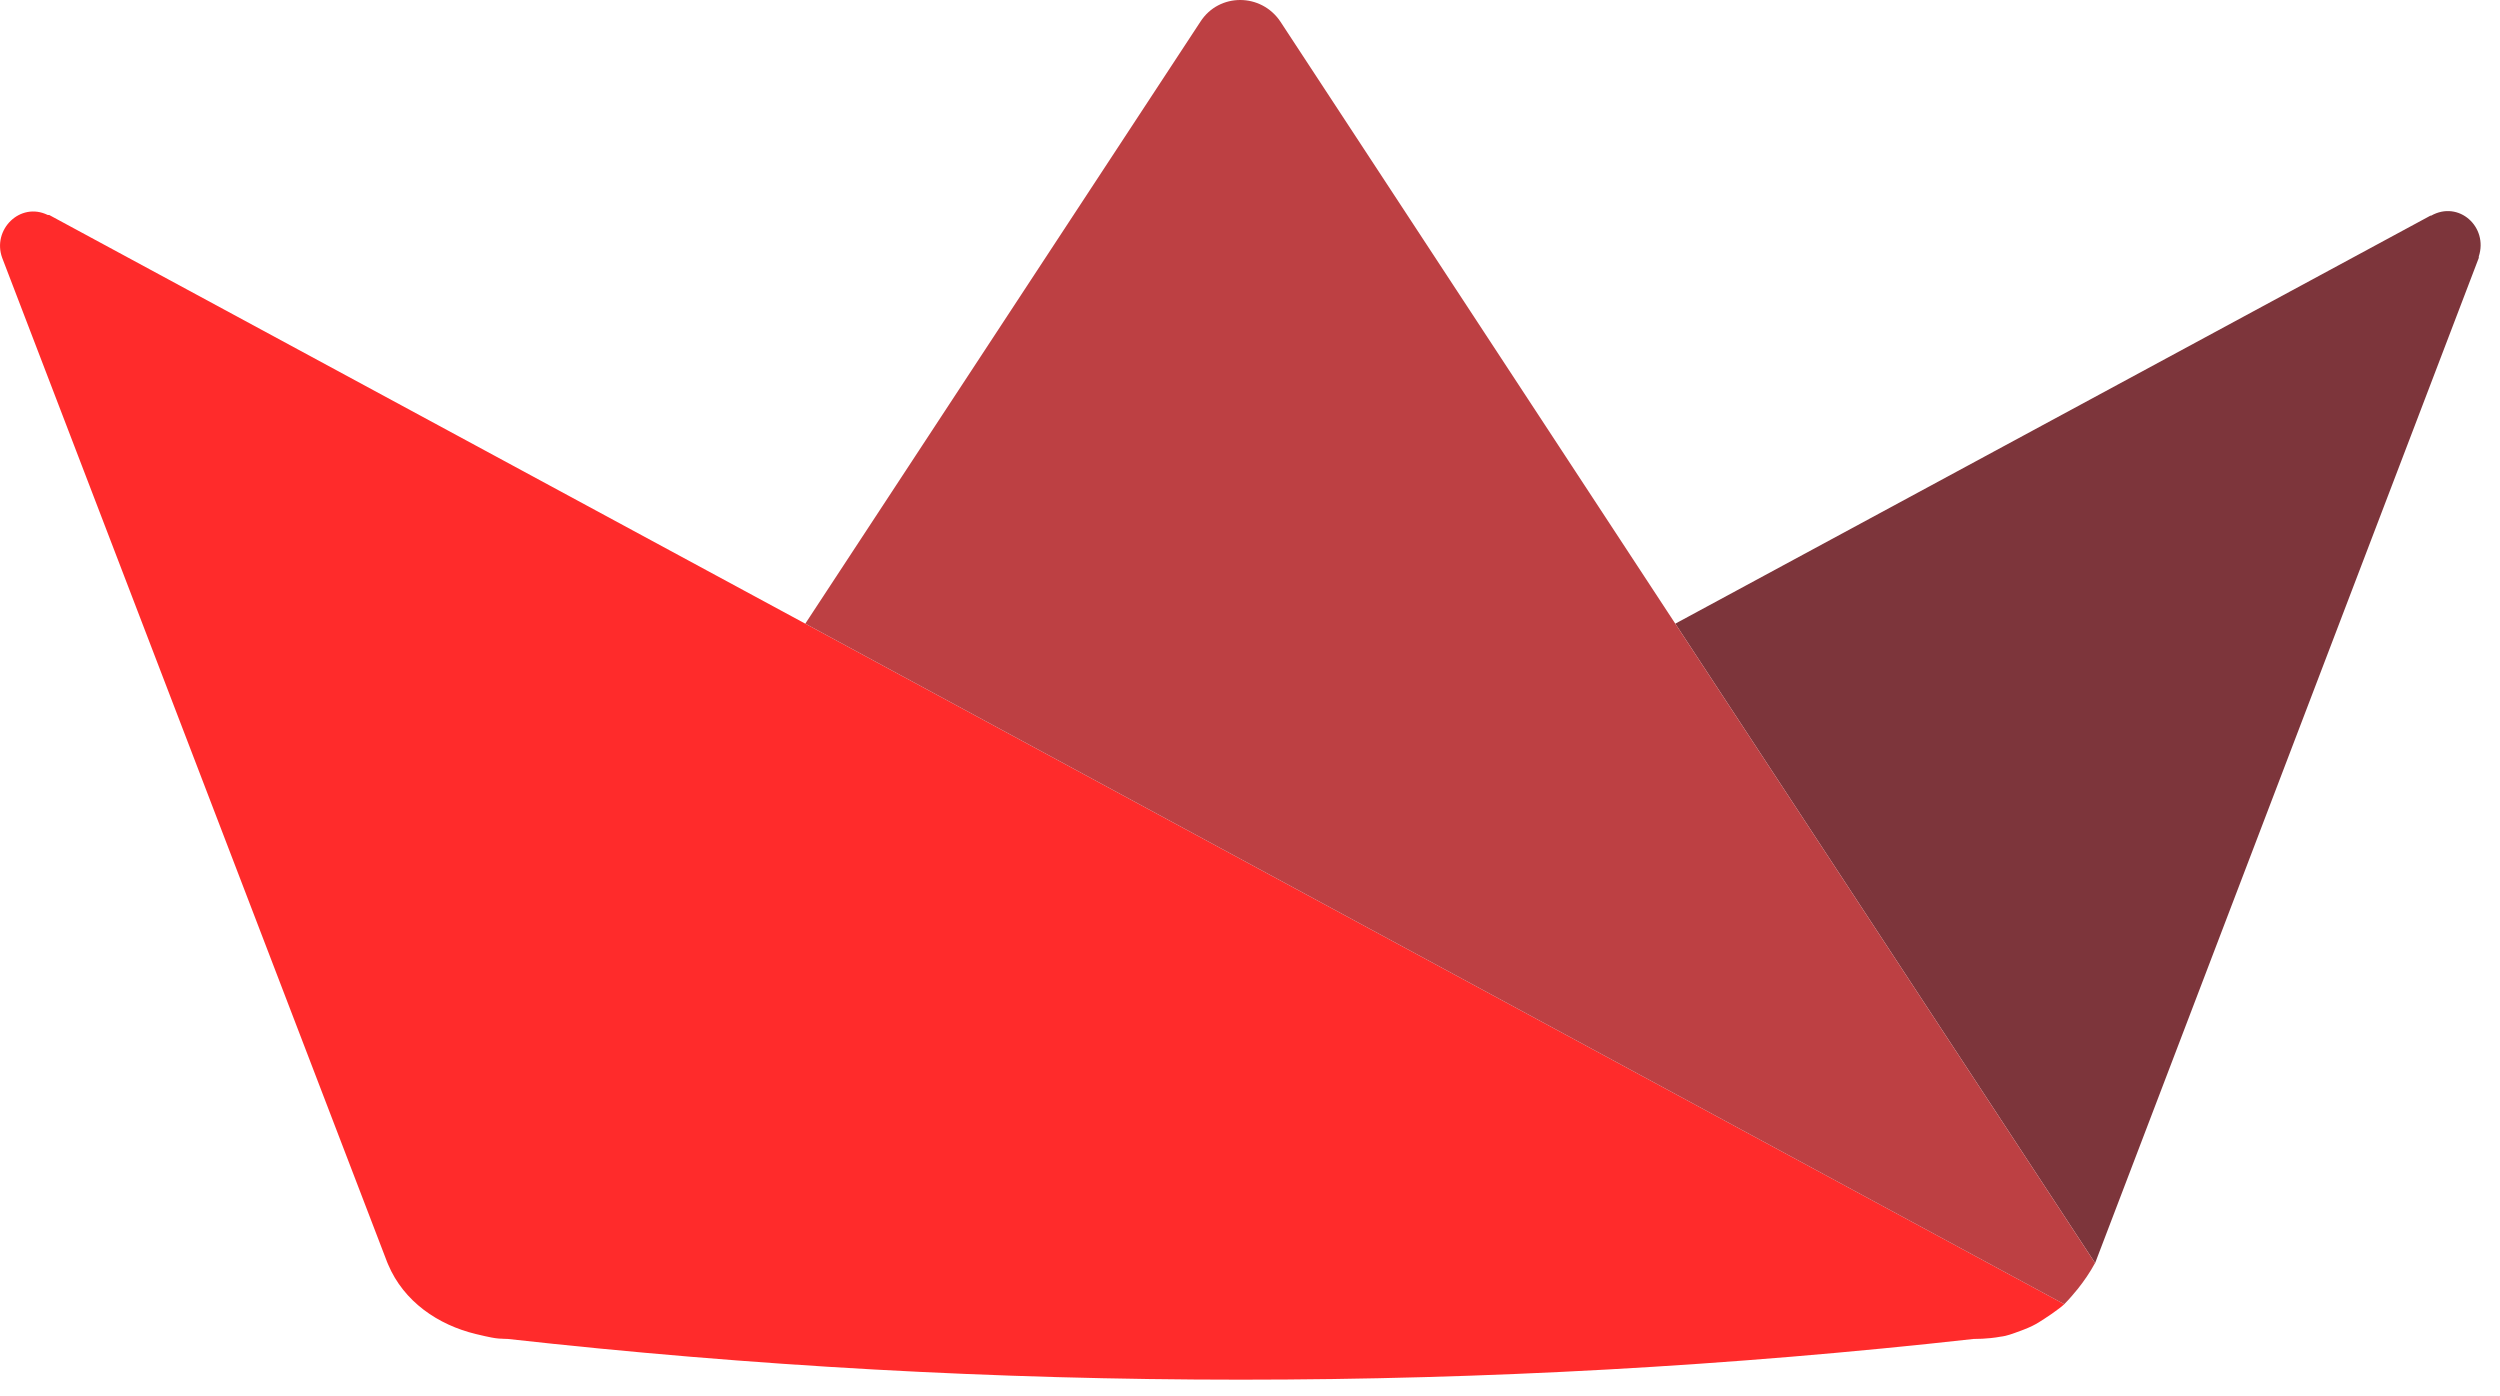
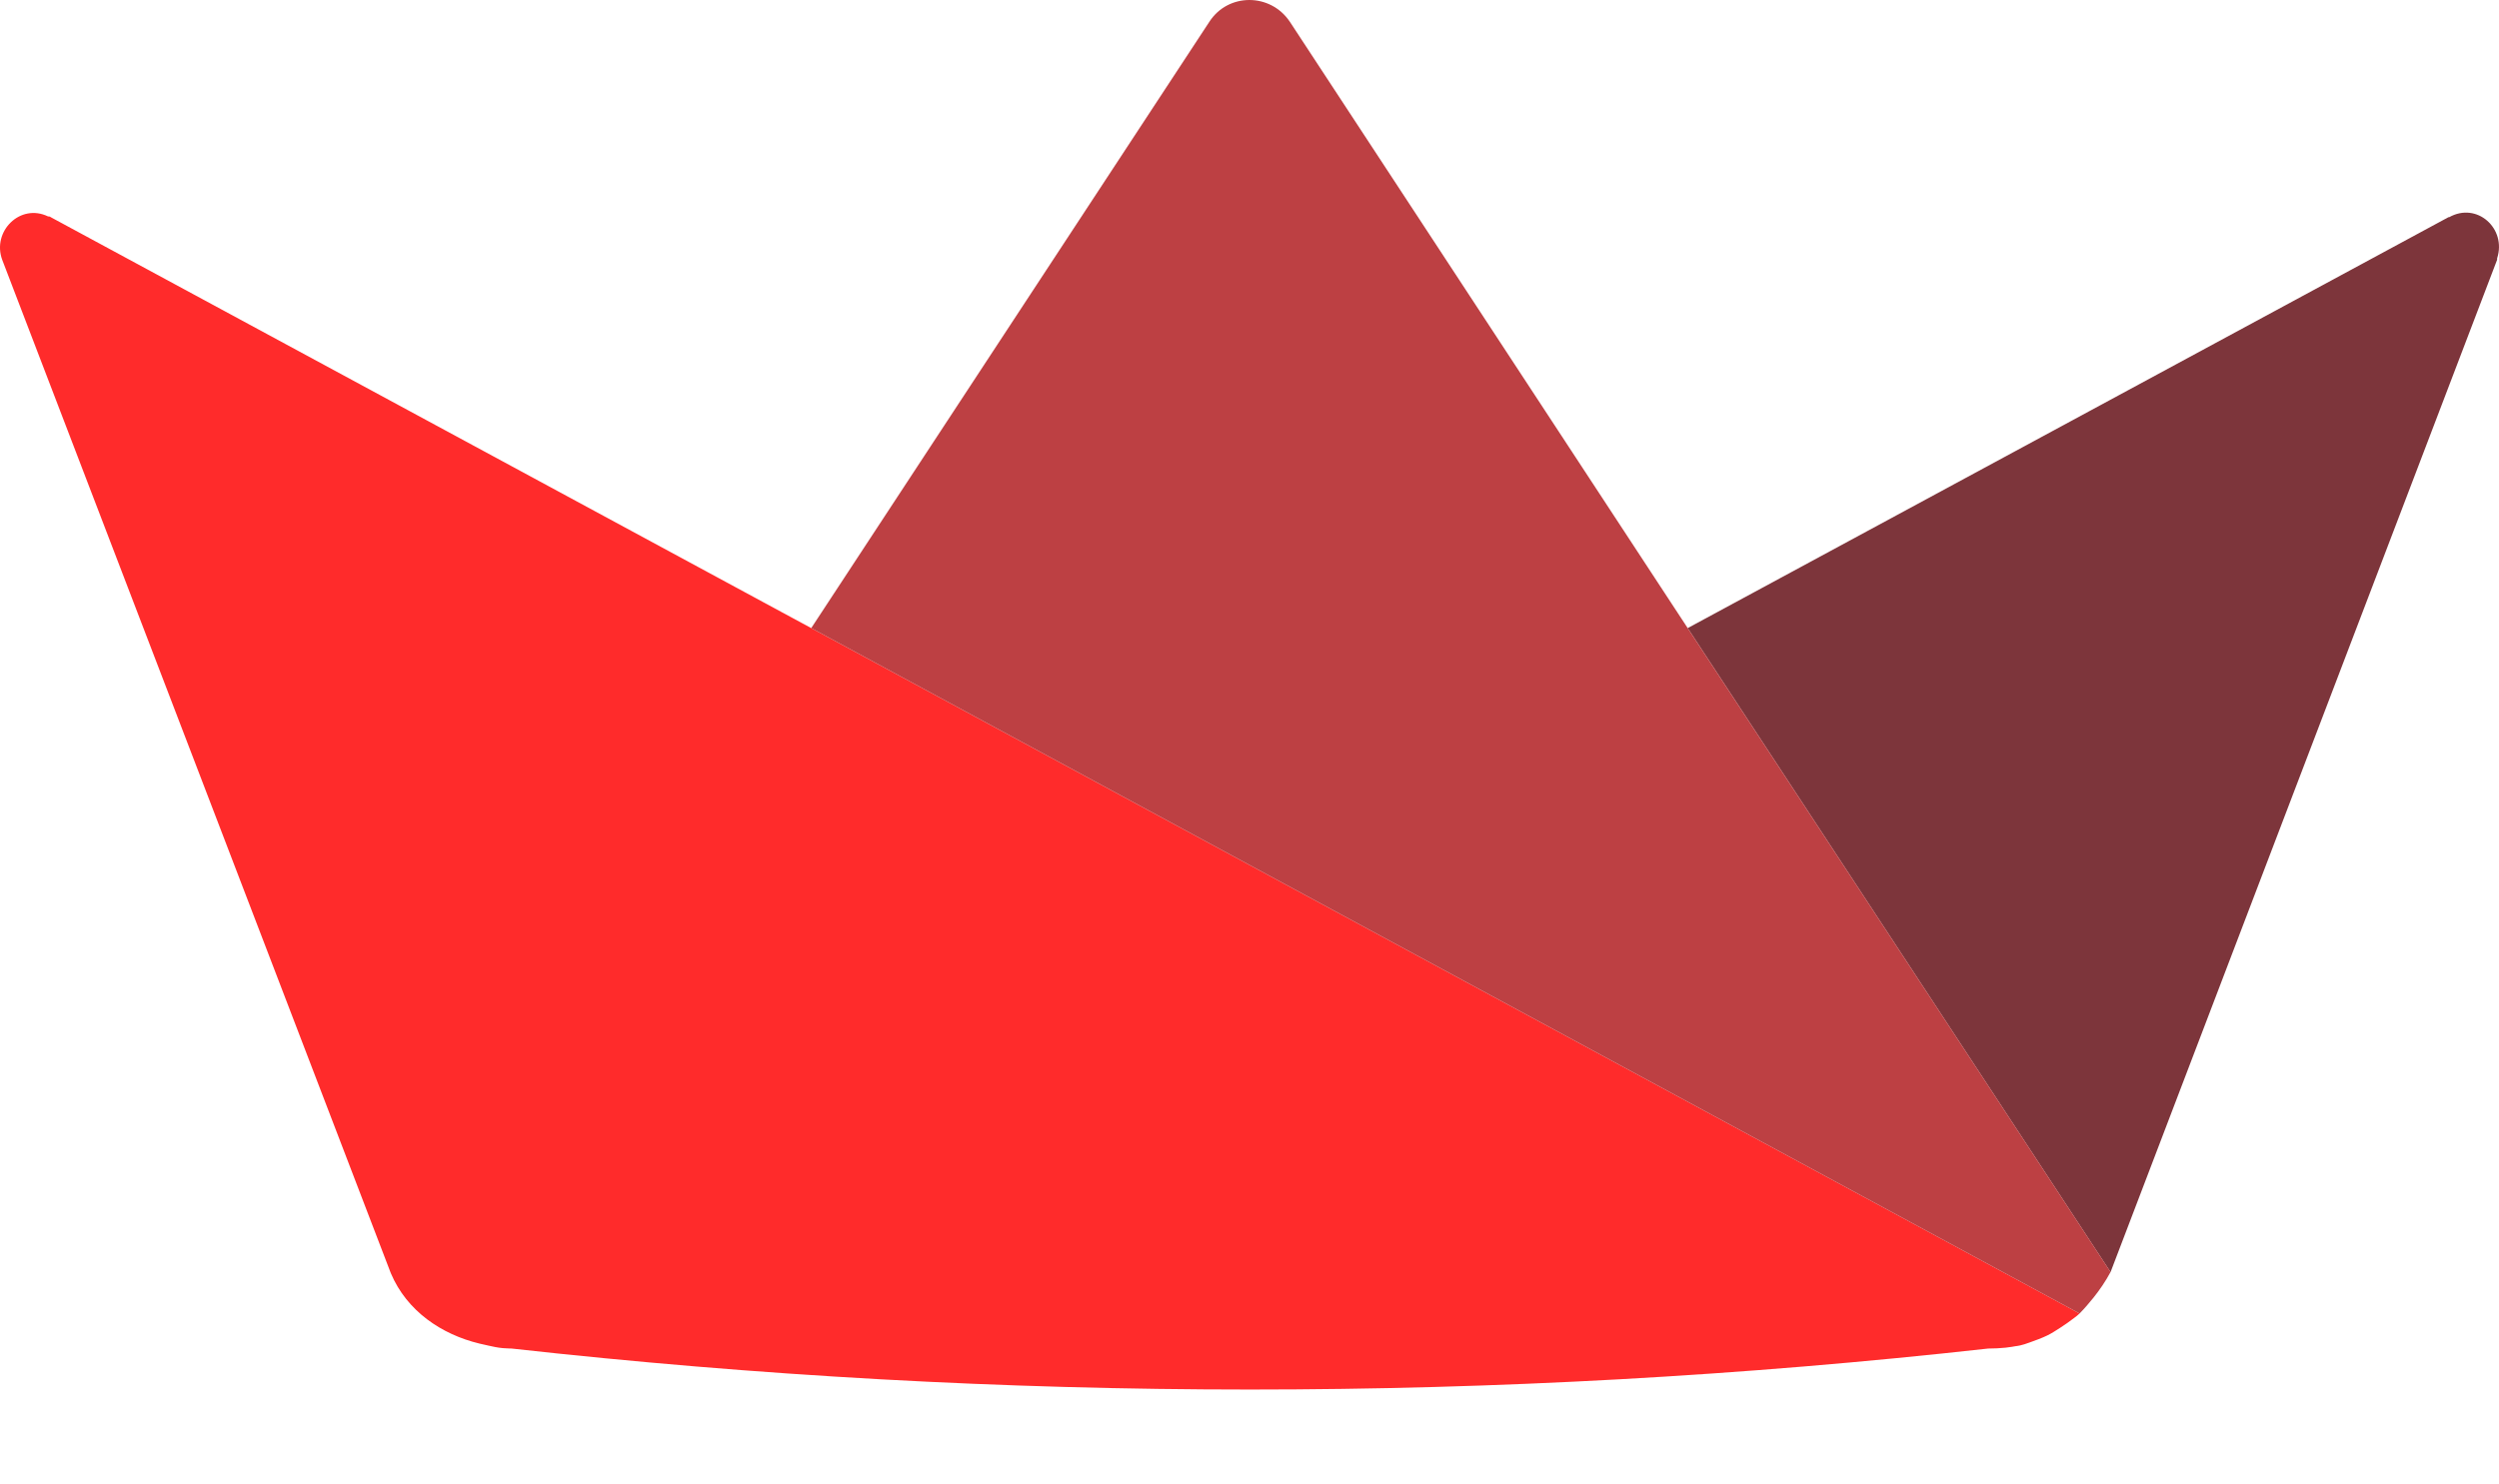
- <svg xmlns="http://www.w3.org/2000/svg" width="43" height="24" viewBox="0 0 43 24" fill="none">
-   <path d="M21.331 14.771L13.851 10.727L0.867 3.709C0.855 3.697 0.832 3.697 0.82 3.697C0.346 3.466 -0.14 3.951 0.038 4.436L6.653 21.693L6.654 21.697C6.662 21.713 6.667 21.73 6.675 21.747C6.946 22.391 7.539 22.789 8.183 22.945C8.238 22.957 8.277 22.968 8.342 22.982C8.407 22.996 8.499 23.017 8.577 23.023C8.59 23.024 8.602 23.024 8.615 23.025H8.624C8.634 23.026 8.643 23.026 8.653 23.027H8.666C8.674 23.029 8.683 23.029 8.692 23.029H8.707C8.717 23.03 8.726 23.03 8.736 23.03C17.113 23.964 25.568 23.964 33.946 23.03C34.047 23.03 34.145 23.025 34.24 23.015C34.27 23.012 34.3 23.008 34.33 23.004C34.333 23.003 34.338 23.003 34.342 23.002C34.362 23 34.382 22.996 34.402 22.992C34.432 22.989 34.461 22.983 34.491 22.977C34.55 22.963 34.577 22.953 34.658 22.925C34.738 22.897 34.871 22.848 34.955 22.806C35.039 22.765 35.097 22.726 35.166 22.681C35.253 22.625 35.335 22.568 35.419 22.504C35.455 22.476 35.479 22.458 35.505 22.432L35.491 22.424L21.331 14.771Z" fill="#FF2B2B" />
-   <path d="M41.816 3.709H41.804L28.815 10.727L36.036 21.725L42.635 4.436V4.412C42.801 3.903 42.291 3.442 41.816 3.709Z" fill="#7D353B" />
-   <path d="M22.023 0.372C21.691 -0.124 20.968 -0.124 20.648 0.372L13.851 10.727L21.331 14.771L35.505 22.432C35.594 22.343 35.666 22.256 35.741 22.165C35.848 22.03 35.947 21.886 36.035 21.724L28.815 10.727L22.023 0.372Z" fill="#BD4043" />
+ <svg xmlns="http://www.w3.org/2000/svg" width="32" height="19" viewBox="0 0 32 19" fill="none">
+   <g id="Group 2">
+     <path id="path3858" d="M15.998 11.078L10.388 8.045L0.65 2.782C0.641 2.772 0.624 2.772 0.615 2.772C0.259 2.6 -0.105 2.963 0.028 3.327L4.99 16.27L4.991 16.273C4.996 16.285 5.001 16.298 5.006 16.311C5.21 16.793 5.654 17.092 6.138 17.209C6.178 17.218 6.208 17.226 6.257 17.236C6.306 17.247 6.374 17.262 6.433 17.267C6.442 17.268 6.451 17.268 6.461 17.269H6.468C6.475 17.27 6.482 17.27 6.489 17.271H6.499C6.505 17.272 6.513 17.272 6.519 17.272H6.53C6.537 17.273 6.545 17.273 6.552 17.273C12.835 17.973 19.176 17.973 25.459 17.273C25.535 17.273 25.609 17.269 25.68 17.262C25.703 17.259 25.725 17.256 25.747 17.253C25.75 17.253 25.754 17.253 25.756 17.252C25.771 17.25 25.786 17.247 25.802 17.244C25.824 17.242 25.846 17.237 25.868 17.233C25.913 17.223 25.933 17.215 25.993 17.194C26.053 17.173 26.154 17.136 26.216 17.105C26.279 17.074 26.322 17.044 26.375 17.011C26.44 16.969 26.502 16.926 26.564 16.878C26.591 16.857 26.61 16.843 26.629 16.824L26.618 16.818L15.998 11.078Z" fill="#FF2B2B" />
+     <path id="path5063" d="M31.362 2.782H31.353L21.611 8.045L27.026 16.294L31.976 3.327V3.309C32.1 2.927 31.718 2.582 31.362 2.782Z" fill="#7D353B" />
+     <path id="path5101" d="M16.517 0.279C16.268 -0.093 15.726 -0.093 15.486 0.279L10.388 8.045L15.998 11.078L26.629 16.824C26.696 16.757 26.749 16.692 26.806 16.623C26.886 16.523 26.961 16.414 27.026 16.293L21.611 8.045L16.517 0.279Z" fill="#BD4043" />
+   </g>
</svg>
